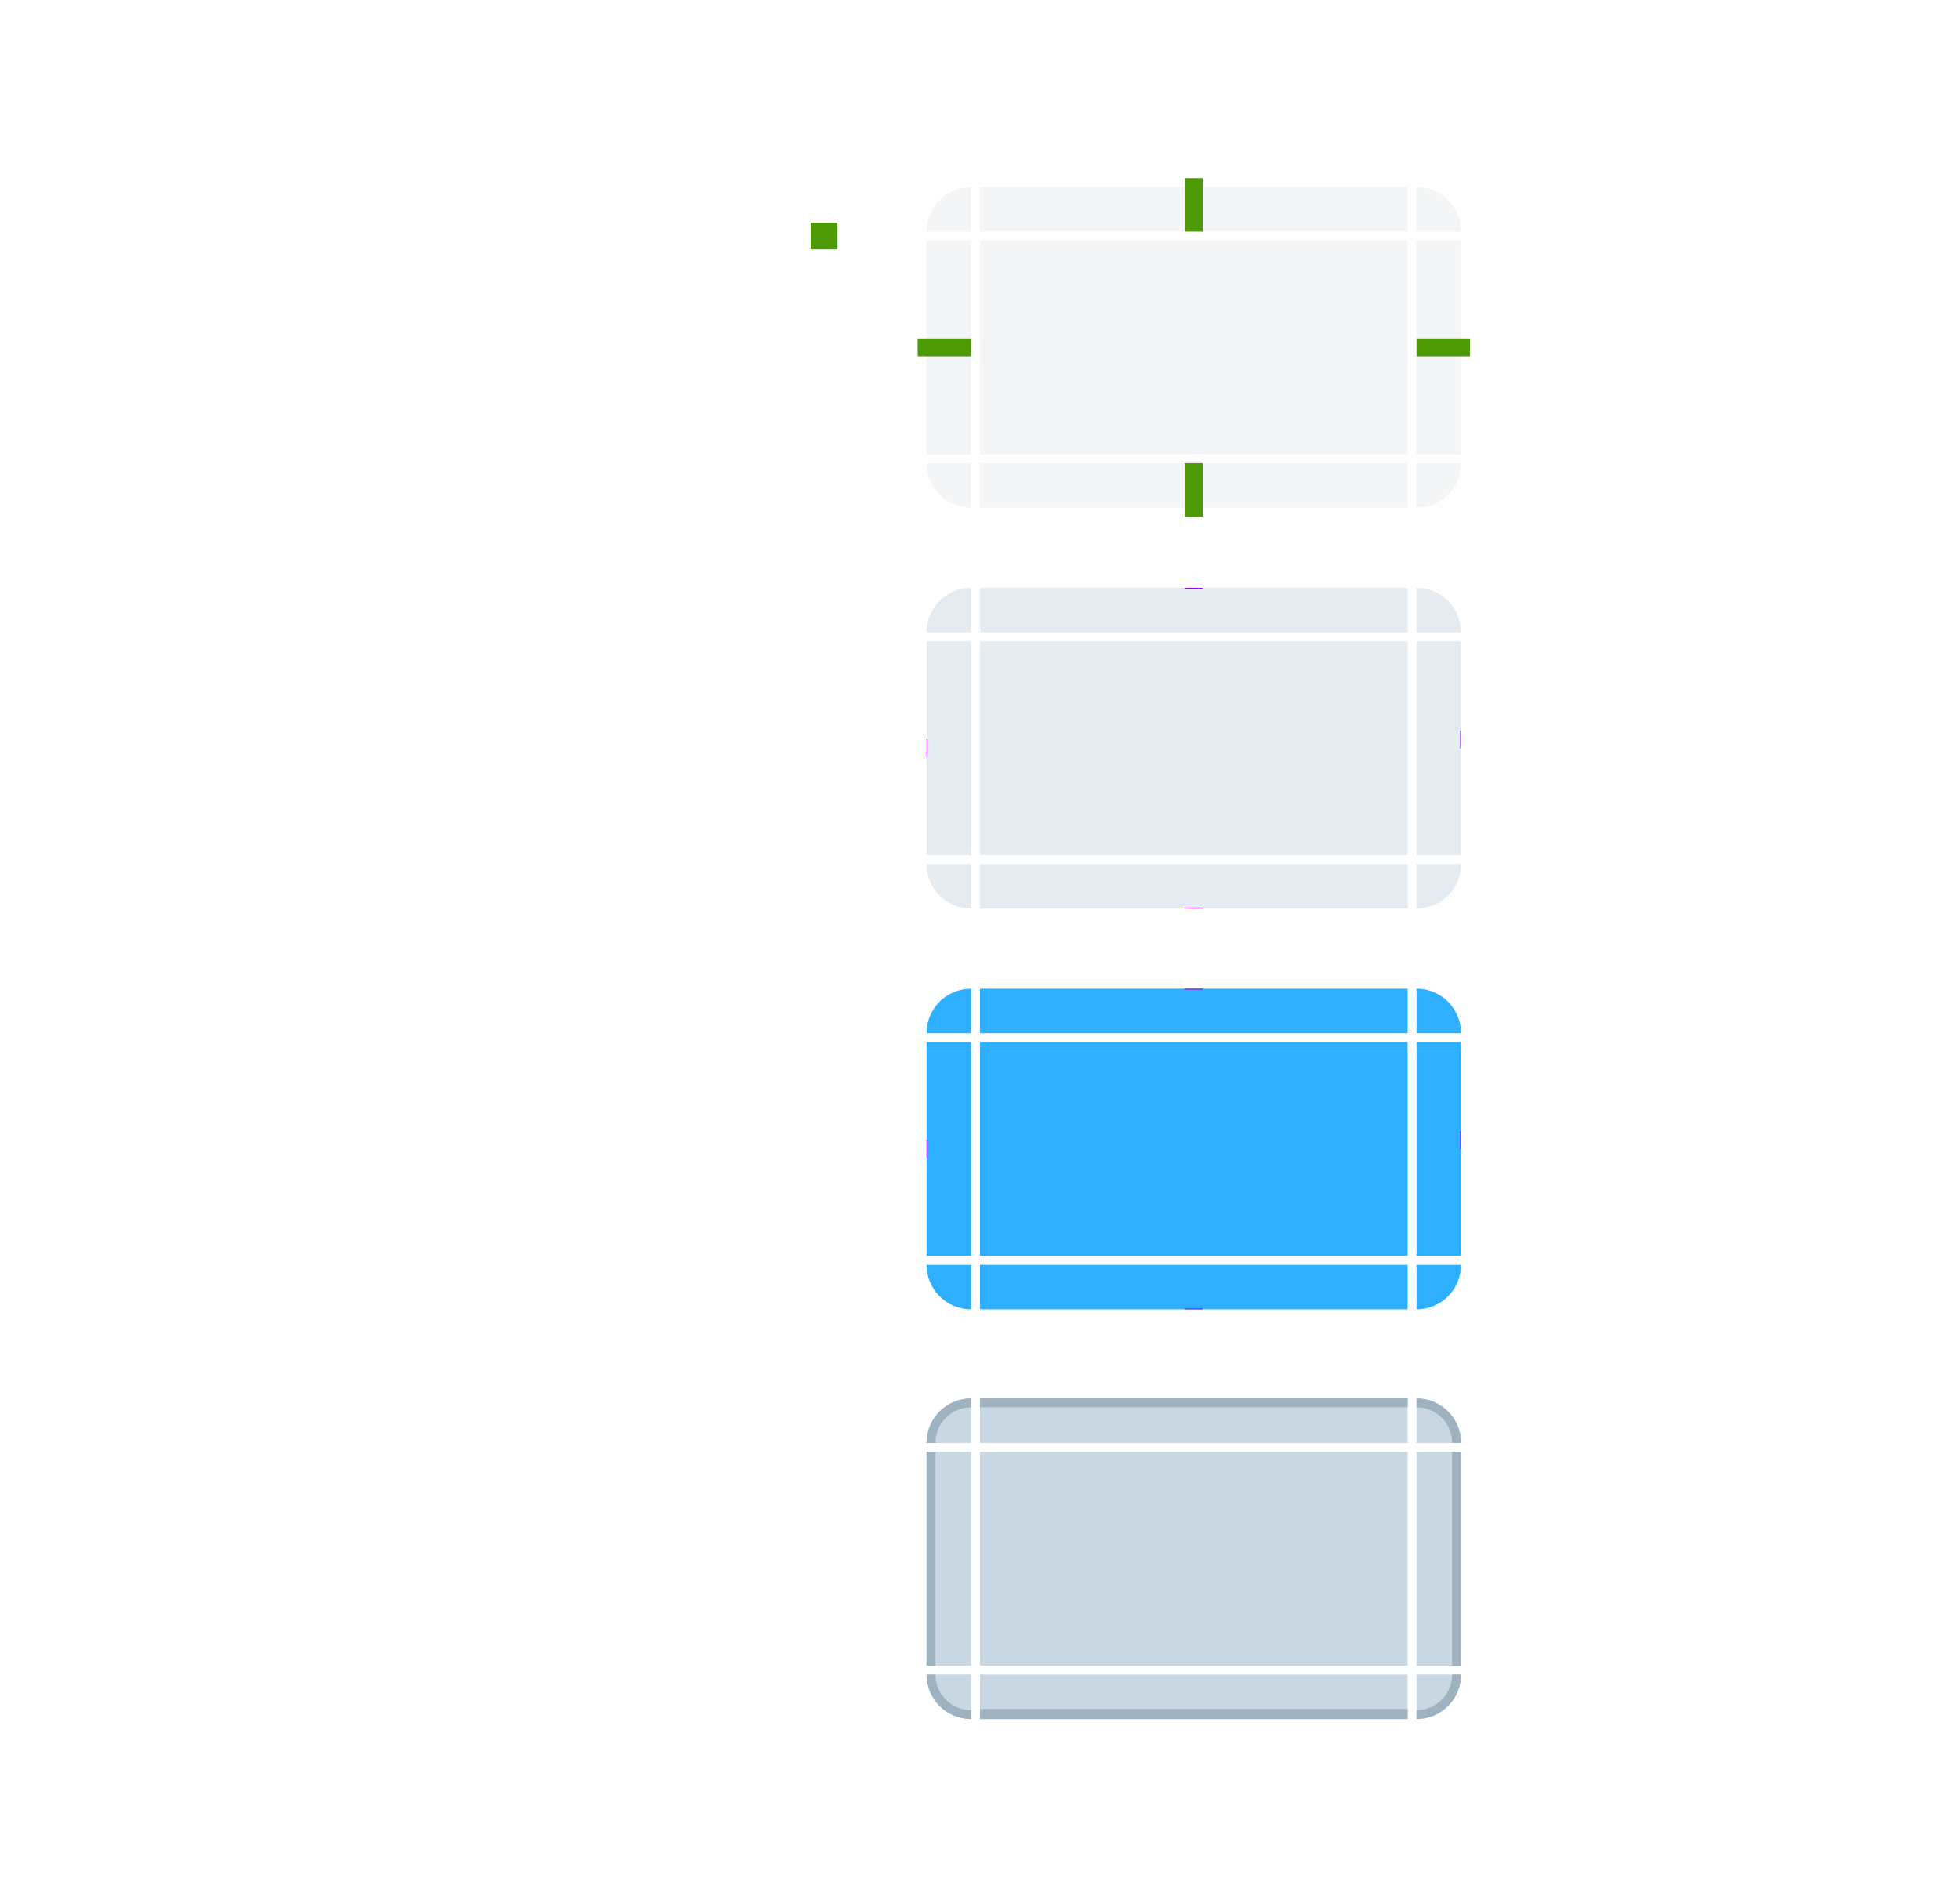
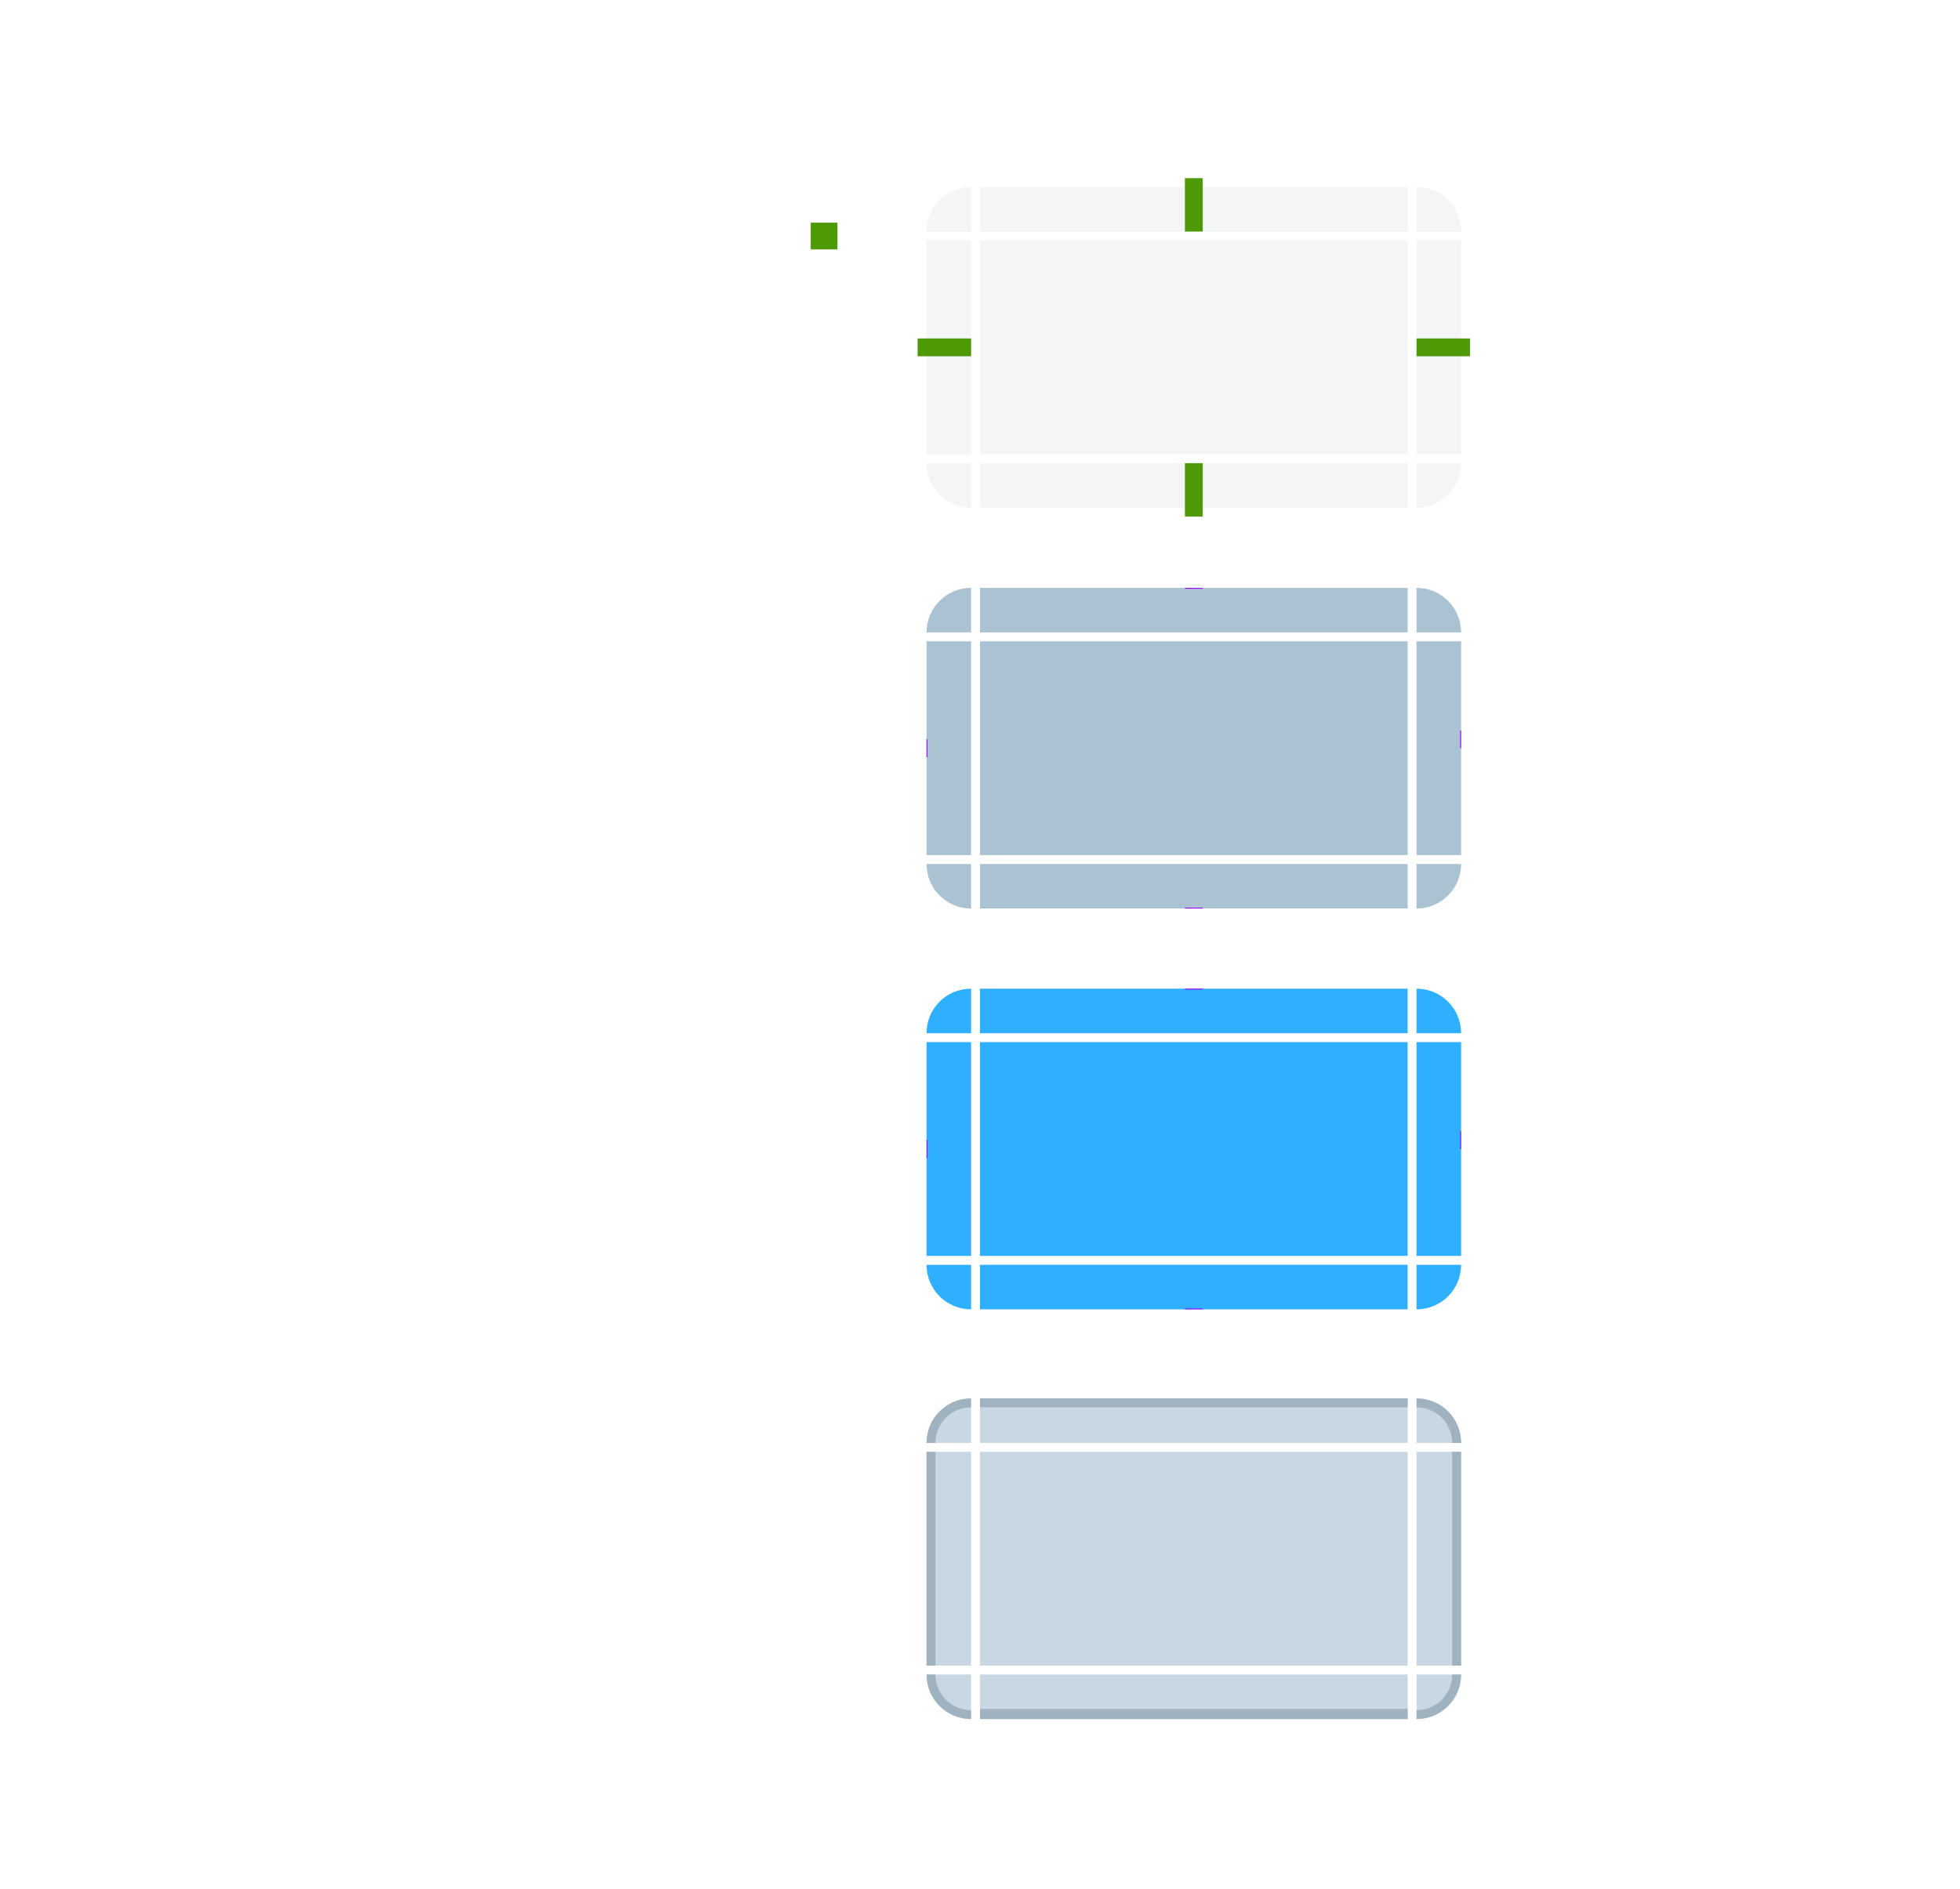
<svg xmlns="http://www.w3.org/2000/svg" xmlns:xlink="http://www.w3.org/1999/xlink" id="svg414" version="1.0" height="212" width="220">
  <defs id="defs18">
    <linearGradient id="b">
      <stop id="stop2" offset="0" stop-color="#fafafa" />
      <stop id="stop4" offset="1" stop-color="#fafafa" />
      <stop id="stop6" offset="1" stop-opacity=".314" stop-color="#afb4b9" />
    </linearGradient>
    <linearGradient id="e">
      <stop id="stop9" offset="0" stop-color="#0c6395" />
      <stop id="stop11" offset="1" stop-color="#3daeef" />
    </linearGradient>
    <style type="text/css" id="current-color-scheme">.ColorScheme-Text {
        color:#31363b;
        stop-color:#31363b;
      }
      .ColorScheme-Background {
        color:#eff0f1;
        stop-color:#eff0f1;
      }
      .ColorScheme-Highlight {
        color:#3daee9;
        stop-color:#3daee9;
      }
      .ColorScheme-ViewText {
        color:#31363b;
        stop-color:#31363b;
      }
      .ColorScheme-ViewBackground {
        color:#fcfcfc;
        stop-color:#fcfcfc;
      }
      .ColorScheme-ViewHover {
        color:#93cee9;
        stop-color:#93cee9;
      }
      .ColorScheme-ViewFocus{
        color:#3daee9;
        stop-color:#3daee9;
      }
      .ColorScheme-ButtonText {
        color:#31363b;
        stop-color:#31363b;
      }
      .ColorScheme-ButtonBackground {
        color:#eff0f1;
        stop-color:#eff0f1;
      }
      .ColorScheme-ButtonHover {
        color:#93cee9;
        stop-color:#93cee9;
      }
      .ColorScheme-ButtonFocus{
        color:#3daee9;
        stop-color:#3daee9;
      }</style>
    <linearGradient xlink:href="#e" gradientUnits="userSpaceOnUse" y2="110" y1="107" x2="216" x1="216" id="a" />
    <linearGradient xlink:href="#b" gradientUnits="userSpaceOnUse" gradientTransform="translate(-879.81 948.58)" y2="-138" y1="-159" x2="160" x1="160" id="d" />
    <linearGradient xlink:href="#b" gradientUnits="userSpaceOnUse" gradientTransform="translate(-823.81 948.58)" y2="-138" y1="-159" x2="160" x1="160" id="c" />
  </defs>
  <rect id="normal-hint-compose-over-border" x="91" y="25" width="3" height="3" ry="0" style="fill:#4e9a06" />
-   <path id="hover-center" class="ColorScheme-Highlight" d="M 110,72 V 96 h 48 V 72 Z" style="color:#3daee6;opacity:0.5;fill:#c9d8e3;stroke-width:0.707;fill-opacity:1" />
+   <path id="hover-center" class="ColorScheme-Highlight" d="M 110,72 V 96 h 48 V 72 Z" style="color:#3daee6;opacity:1;fill:#abc2d3;stroke-width:0.707;fill-opacity:1" />
  <g style="opacity:1" id="hover-topleft" transform="translate(-81.14,-758.86)">
-     <path id="path5201" d="m 190.14,824.86 c -2.77,0 -5,2.23 -5,5 h 5 z" style="color:#3daee6;opacity:0.5;fill:#c9d8e3;stroke-width:1.25;fill-opacity:1" />
+     <path id="path5201" d="m 190.14,824.86 c -2.77,0 -5,2.23 -5,5 h 5 z" style="color:#3daee6;opacity:1;fill:#abc2d3;stroke-width:1.25;fill-opacity:1" />
    <path id="path2151" transform="translate(81.14,758.86)" d="M 109 65 C 105.676 65 103 67.676 103 71 L 105 71 C 105 68.784 106.784 67 109 67 L 109 65 z " style="color:#3daee6;opacity:1;fill:none;stroke-width:1.5" />
    <path id="path10-91" transform="translate(81.14,758.86)" d="M 109 66 C 106.23 66 104 68.23 104 71 L 106 71 C 106 69.338 107.338 68 109 68 L 109 66 z " style="color:#3daee6;opacity:0;fill:#8ab4f8;stroke-width:1.25;fill-opacity:1" />
  </g>
  <g style="opacity:1" id="hover-top" transform="matrix(0.3664122,0,0,1,40.33041,-758.86)">
-     <path class="ColorScheme-Highlight" d="M 190.14,824.86 V 829.86 h 131 v -5 z" id="path13-26" style="color:#3daee6;opacity:0.5;fill:#c9d8e3;fill-opacity:1;stroke-width:1.118" />
+     <path class="ColorScheme-Highlight" d="M 190.14,824.86 V 829.86 h 131 v -5 z" id="path13-26" style="color:#3daee6;opacity:1;fill:#abc2d3;fill-opacity:1;stroke-width:1.118" />
    <path style="color:#3daee6;opacity:1;fill:none;stroke-width:0.707" id="path2149" d="M 190.14,823.86 V 825.86 h 131 v -2 z" class="ColorScheme-Highlight" />
    <path class="ColorScheme-Highlight" d="m 190.14,824.86 v 2 h 131 v -2 z" id="path4403" style="color:#3daee6;opacity:0;fill:#8ab4f8;stroke-width:0.707;fill-opacity:1" />
  </g>
  <use height="100%" width="100%" transform="matrix(-1,0,0,1,268,0)" id="hover-topright" xlink:href="#hover-topleft" y="0" x="0" />
  <use height="100%" width="100%" transform="matrix(0,-0.5000001,1,0,37.99997,151)" id="hover-left" xlink:href="#hover-top" y="0" x="0" />
  <use height="100%" width="100%" transform="matrix(0,0.5,-1,0,230,16.99998)" id="hover-right" xlink:href="#hover-top" y="0" x="0" />
  <use height="100%" width="100%" transform="matrix(1,0,0,-1,-2.6708e-5,168)" id="hover-bottom" xlink:href="#hover-top" y="0" x="0" />
  <use height="100%" width="100%" transform="matrix(1,0,0,-1,-4.7e-7,168)" id="hover-bottomleft" xlink:href="#hover-topleft" y="0" x="0" />
  <use height="100%" width="100%" transform="rotate(-180,134,84)" id="hover-bottomright" xlink:href="#hover-topleft" y="0" x="0" />
  <rect id="hover-hint-top-margin" x="133" y="66" width="2" height="0.1" style="fill:#9a06ff;stroke-width:0.316" />
  <rect id="hover-hint-right-margin" transform="rotate(-90)" x="-84" y="163.9" width="2" height="0.1" style="fill:#9a06ff;stroke-width:0.224" />
  <rect id="hover-hint-left-margin" transform="rotate(-90)" x="-85" y="104" width="2" height="0.1" style="fill:#9a06ff;stroke-width:0.224" />
  <rect height="0.1" width="2" y="101.9" x="133" id="hover-hint-bottom-margin" style="fill:#9a06ff;stroke-width:0.183" />
  <path id="normal-center" class="ColorScheme-Highlight" d="m 110,27 v 24 h 48 V 27 Z" style="color:#3daee6;opacity:0.5;fill:#e8ebf0;stroke-width:0.707;fill-opacity:1" />
  <g style="opacity:1" id="normal-topleft" transform="translate(-81.14,-803.86)">
    <path id="path2151-9-5" transform="translate(81.14,758.86)" d="m 109,65 c -3.324,0 -6,2.676 -6,6 h 2 c 0,-2.216 1.784,-4 4,-4 z" style="color:#3daee6;opacity:1;fill:none;stroke-width:1.5" />
    <path id="path10-91-9-7" d="m 190.14,824.86 c -2.77,0 -5,2.23 -5,5 h 5 z" style="color:#3daee6;opacity:0.5;fill:#e8ebf0;stroke-width:1.25;fill-opacity:1" />
  </g>
  <g style="opacity:1" id="normal-top" transform="matrix(0.3664122,0,0,1,40.33039,-803.86)">
    <path class="ColorScheme-Highlight" d="M 190.14,824.86 V 829.86 h 131 v -5 z" id="path13-26-1-3" style="color:#3daee6;opacity:0.5;fill:#e8ebf0;stroke-width:1.118;fill-opacity:1" />
    <path style="color:#3daee6;opacity:1;fill:none;stroke-width:0.707" id="path2149-9-6" d="M 190.14,823.86 V 825.86 h 131 v -2 z" class="ColorScheme-Highlight" />
  </g>
  <g transform="matrix(-1,0,0,1,349.14,-803.86)" id="normal-topright" style="opacity:1">
    <path style="color:#3daee6;opacity:1;fill:none;stroke-width:1.5" d="m 109,65 c -3.324,0 -6,2.676 -6,6 h 2 c 0,-2.216 1.784,-4 4,-4 z" transform="translate(81.14,758.86)" id="path2794-2" />
    <path style="color:#3daee6;opacity:0.5;fill:#e8ebf0;stroke-width:1.25;fill-opacity:1" d="m 190.14,824.86 c -2.77,0 -5,2.23 -5,5 H 190.14 Z" id="path2796-5" />
  </g>
  <g transform="matrix(0,-0.1832061,1,0,-720.86,85.83475)" id="normal-left" style="opacity:1">
    <path style="color:#3daee6;opacity:0.5;fill:#e8ebf0;stroke-width:1.118;fill-opacity:1" id="path2824-8" d="M 190.14,824.86 V 829.86 h 131 v -5 z" class="ColorScheme-Highlight" />
    <path class="ColorScheme-Highlight" d="M 190.14,823.86 V 825.86 h 131 v -2 z" id="path2826-2" style="color:#3daee6;opacity:1;fill:none;stroke-width:0.707" />
  </g>
  <g transform="matrix(0,0.1832061,-1,0,988.86,-7.834834)" id="normal-right" style="opacity:1">
    <path style="color:#3daee6;opacity:0.5;fill:#e8ebf0;stroke-width:1.118;fill-opacity:1" id="path2812-5" d="M 190.14,824.86 V 829.86 h 131 v -5 z" class="ColorScheme-Highlight" />
    <path class="ColorScheme-Highlight" d="M 190.14,823.86 V 825.86 h 131 v -2 z" id="path2814-6" style="color:#3daee6;opacity:1;fill:none;stroke-width:0.707" />
  </g>
  <g transform="matrix(0.3664122,0,0,-1,40.33038,881.8599)" id="normal-bottom" style="opacity:1">
    <path style="color:#3daee6;opacity:0.5;fill:#e8ebf0;stroke-width:1.118;fill-opacity:1" id="path2818-7" d="m 190.14,824.86 v 5 h 131 v -5 z" class="ColorScheme-Highlight" />
    <path class="ColorScheme-Highlight" d="M 190.14,823.86 V 825.86 h 131 v -2 z" id="path2820-5" style="color:#3daee6;opacity:1;fill:none;stroke-width:0.707" />
  </g>
  <g transform="matrix(1,0,0,-1,-81.14002,881.8599)" id="normal-bottomleft" style="opacity:1">
    <path style="color:#3daee6;opacity:1;fill:none;stroke-width:1.5" d="m 109,65 c -3.324,0 -6,2.676 -6,6 h 2 c 0,-2.216 1.784,-4 4,-4 z" transform="translate(81.14,758.86)" id="path2806-9" />
    <path style="color:#3daee6;opacity:0.5;fill:#e8ebf0;stroke-width:1.25;fill-opacity:1" d="m 190.14,824.86 c -2.77,0 -5,2.23 -5,5 H 190.14 Z" id="path2808-3" />
  </g>
  <g transform="rotate(180,174.57,440.93)" id="normal-bottomright" style="opacity:1">
    <path style="color:#3daee6;opacity:1;fill:none;stroke-width:1.5" d="m 109,65 c -3.324,0 -6,2.676 -6,6 h 2 c 0,-2.216 1.784,-4 4,-4 z" transform="translate(81.14,758.86)" id="path2800-1" />
    <path style="color:#3daee6;opacity:0.5;fill:#e8ebf0;stroke-width:1.25;fill-opacity:1" d="m 190.14,824.86 c -2.77,0 -5,2.23 -5,5 H 190.14 Z" id="path2802-8" />
  </g>
  <path id="pressed-center" class="ColorScheme-Highlight" d="m 110,163 v 24 h 48 v -24 z" style="color:#3daee6;opacity:1;fill:#c9d7e3;stroke-width:0.707;fill-opacity:1" />
  <g style="opacity:1" id="pressed-topleft" transform="translate(-81.14,-667.86)">
    <path id="path2151-9-5-9" transform="translate(81.14,758.86)" d="m 109,65 c -3.324,0 -6,2.676 -6,6 h 2 c 0,-2.216 1.784,-4 4,-4 z" style="color:#3daee6;opacity:1;fill:none;stroke-width:1.5" />
    <path id="path10-91-9-7-7" d="m 190.14,824.86 c -2.77,0 -5,2.23 -5,5 h 5 z" style="color:#3daee6;opacity:1;fill:#c9d7e3;stroke-width:1.25;fill-opacity:1" />
    <path id="path998" style="color:#3daee6;opacity:1;fill:#9fb2c0;stroke-width:1.25;fill-opacity:1" d="M 109 157 C 106.23 157 104 159.23 104 162 L 105 162 C 105 159.784 106.784 158 109 158 L 109 157 z " transform="translate(81.14,667.86)" />
  </g>
  <g style="opacity:1" id="pressed-top" transform="matrix(0.3664122,0,0,1,40.33038,-667.86)">
    <path class="ColorScheme-Highlight" d="M 190.14,824.86 V 829.86 h 131 v -5 z" id="path13-26-1-3-6" style="color:#3daee6;opacity:1;fill:#c9d7e3;stroke-width:1.118;fill-opacity:1" />
    <path style="color:#3daee6;opacity:1;fill:none;stroke-width:0.707" id="path2149-9-6-2" d="M 190.14,823.86 V 825.86 h 131 v -2 z" class="ColorScheme-Highlight" />
    <path class="ColorScheme-Highlight" d="m 190.14,824.86 v 1 h 131 v -1 z" id="path1005" style="color:#3daee6;opacity:1;fill:#9fb2c0;fill-opacity:1;stroke-width:0.5" />
  </g>
  <g transform="matrix(-1,0,0,1,349.14,-667.86)" id="pressed-topright" style="opacity:1">
    <path style="color:#3daee6;opacity:1;fill:none;stroke-width:1.5" d="m 109,65 c -3.324,0 -6,2.676 -6,6 h 2 c 0,-2.216 1.784,-4 4,-4 z" transform="translate(81.14,758.86)" id="path2794-2-7" />
    <path style="color:#3daee6;opacity:1;fill:#c9d7e3;stroke-width:1.25;fill-opacity:1" d="m 190.14,824.86 c -2.77,0 -5,2.23 -5,5 h 5 z" id="path2796-5-7" />
    <path id="path1007" style="color:#3daee6;opacity:1;fill:#9fb2c0;stroke-width:1.25;fill-opacity:1" d="M 159 157 L 159 158 C 161.216 158 163 159.784 163 162 L 164 162 C 164 159.23 161.77 157 159 157 z " transform="matrix(-1,0,0,1,349.14,667.86)" />
  </g>
  <g transform="matrix(0,-0.1832061,1,0,-720.86,221.8347)" id="pressed-left" style="opacity:1">
    <path style="color:#3daee6;opacity:1;fill:#c9d7e3;stroke-width:1.118;fill-opacity:1" id="path2824-8-5" d="M 190.14,824.86 V 829.86 h 131 v -5 z" class="ColorScheme-Highlight" />
    <path class="ColorScheme-Highlight" d="M 190.14,823.86 V 825.86 h 131 v -2 z" id="path2826-2-7" style="color:#3daee6;opacity:1;fill:none;stroke-width:0.707" />
    <path style="color:#3daee6;opacity:1;fill:#9fb2c0;fill-opacity:1;stroke-width:0.5" id="path1012" d="M 190.14,824.86 V 825.86 h 131 v -1 z" class="ColorScheme-Highlight" />
  </g>
  <g transform="matrix(0,0.1832061,-1,0,988.8599,128.1651)" id="pressed-right" style="opacity:1">
    <path style="color:#3daee6;opacity:1;fill:#c9d7e3;stroke-width:1.118;fill-opacity:1" id="path2812-5-0" d="M 190.14,824.86 V 829.86 h 131 v -5 z" class="ColorScheme-Highlight" />
    <path class="ColorScheme-Highlight" d="M 190.14,823.86 V 825.86 h 131 v -2 z" id="path2814-6-9" style="color:#3daee6;opacity:1;fill:none;stroke-width:0.707" />
    <path style="color:#3daee6;opacity:1;fill:#9fb2c0;fill-opacity:1;stroke-width:0.5" id="path1026" d="m 190.14,824.86 v 1 h 131 v -1 z" class="ColorScheme-Highlight" />
  </g>
  <g transform="matrix(0.3664122,0,0,-1,40.33038,1017.86)" id="pressed-bottom" style="opacity:1">
    <path style="color:#3daee6;opacity:1;fill:#c9d7e3;stroke-width:1.118;fill-opacity:1" id="path2818-7-0" d="M 190.14,824.86 V 829.86 h 131 v -5 z" class="ColorScheme-Highlight" />
    <path class="ColorScheme-Highlight" d="M 190.14,823.86 V 825.86 h 131 v -2 z" id="path2820-5-9" style="color:#3daee6;opacity:1;fill:none;stroke-width:0.707" />
    <path style="color:#3daee6;opacity:1;fill:#9fb2c0;fill-opacity:1;stroke-width:0.532" id="path1019" d="m 190.14,824.86 v 1.133 h 131 v -1.133 z" class="ColorScheme-Highlight" />
  </g>
  <g transform="matrix(1,0,0,-1,-81.14002,1017.86)" id="pressed-bottomleft" style="opacity:1">
    <path style="color:#3daee6;opacity:1;fill:none;stroke-width:1.5" d="m 109,65 c -3.324,0 -6,2.676 -6,6 h 2 c 0,-2.216 1.784,-4 4,-4 z" transform="translate(81.14,758.86)" id="path2806-9-9" />
    <path style="color:#3daee6;opacity:1;fill:#c9d7e3;stroke-width:1.25;fill-opacity:1" d="m 190.14,824.86 c -2.77,0 -5,2.23 -5,5 H 190.14 Z" id="path2808-3-3" />
    <path id="path1014" style="color:#3daee6;opacity:1;fill:#9fb2c0;stroke-width:1.25;fill-opacity:1" d="M 104 188 C 104 190.77 106.23 193 109 193 L 109 192 C 106.784 192 105 190.216 105 188 L 104 188 z " transform="matrix(1,0,0,-1,81.14002,1017.86)" />
  </g>
  <g transform="rotate(180,174.57,508.93)" id="pressed-bottomright" style="opacity:1">
    <path style="color:#3daee6;opacity:1;fill:none;stroke-width:1.5" d="m 109,65 c -3.324,0 -6,2.676 -6,6 h 2 c 0,-2.216 1.784,-4 4,-4 z" transform="translate(81.14,758.86)" id="path2800-1-0" />
    <path style="color:#3daee6;opacity:1;fill:#c9d7e3;stroke-width:1.25;fill-opacity:1" d="m 190.14,824.86 c -2.77,0 -5,2.23 -5,5 H 190.14 Z" id="path2802-8-6" />
    <path id="path1021" style="color:#3daee6;opacity:1;fill:#9fb2c0;stroke-width:1.25;fill-opacity:1" d="M 163 188 C 163 190.216 161.216 192 159 192 L 159 193 C 161.77 193 164 190.77 164 188 L 163 188 z " transform="rotate(-180,174.57,508.93)" />
  </g>
  <path id="focus-center" class="ColorScheme-Highlight" d="m 110,117 v 24 h 48 V 117 Z" style="color:#3daee6;opacity:1;fill:#2eafff;stroke-width:0.707;fill-opacity:1" />
  <g style="opacity:1" id="focus-topleft" transform="translate(-81.14,-713.86)">
    <path id="path5203" d="m 190.14,824.86 c -2.77,0 -5,2.23 -5,5 h 5 z" style="color:#3daee6;opacity:1;fill:#2eafff;stroke-width:1.25;fill-opacity:1" />
    <path id="path2151-0" transform="translate(81.14,758.86)" d="m 109,65 c -3.324,0 -6,2.676 -6,6 h 2 c 0,-2.216 1.784,-4 4,-4 z" style="color:#3daee6;opacity:1;fill:none;stroke-width:1.5" />
  </g>
  <g style="opacity:1" id="focus-top" transform="matrix(0.3664122,0,0,1,40.33041,-713.86)">
    <path class="ColorScheme-Highlight" d="M 190.14,824.86 V 829.86 h 131 v -5 z" id="path13-26-3" style="color:#3daee6;opacity:1;fill:#2eafff;stroke-width:1.118;fill-opacity:1" />
    <path style="color:#3daee6;opacity:1;fill:none;stroke-width:0.707" id="path2149-1" d="M 190.14,823.86 V 825.86 h 131 v -2 z" class="ColorScheme-Highlight" />
  </g>
  <g transform="matrix(-1,0,0,1,349.14,-713.86)" id="focus-topright" style="opacity:1">
    <path style="color:#3daee6;opacity:1;fill:#2eafff;stroke-width:1.25;fill-opacity:1" d="m 190.14,824.86 c -2.77,0 -5,2.23 -5,5 H 190.14 Z" id="path5205" />
    <path style="color:#3daee6;opacity:1;fill:none;stroke-width:1.5" d="m 109,65 c -3.324,0 -6,2.676 -6,6 h 2 c 0,-2.216 1.784,-4 4,-4 z" transform="translate(81.14,758.86)" id="path5070" />
  </g>
  <g transform="matrix(0,-0.1832061,1,0,-720.86,175.8348)" id="focus-left" style="opacity:1">
    <path style="color:#3daee6;opacity:1;fill:#2eafff;stroke-width:1.118;fill-opacity:1" id="path5062" d="M 190.14,824.86 V 829.86 h 131 v -5 z" class="ColorScheme-Highlight" />
    <path class="ColorScheme-Highlight" d="M 190.14,823.86 V 825.86 h 131 v -2 z" id="path5064" style="color:#3daee6;opacity:1;fill:none;stroke-width:0.707" />
  </g>
  <g transform="matrix(0,0.1832061,-1,0,988.8599,82.16516)" id="focus-right" style="opacity:1">
    <path style="color:#3daee6;opacity:1;fill:#2eafff;stroke-width:1.118;fill-opacity:1" id="path5030" d="M 190.14,824.86 V 829.86 h 131 v -5 z" class="ColorScheme-Highlight" />
    <path class="ColorScheme-Highlight" d="M 190.14,823.86 V 825.86 h 131 v -2 z" id="path5032" style="color:#3daee6;opacity:1;fill:none;stroke-width:0.707" />
  </g>
  <g transform="matrix(0.3664122,0,0,-1,40.33038,971.8599)" id="focus-bottom" style="opacity:1">
    <path style="color:#3daee6;opacity:1;fill:#2eafff;stroke-width:1.118;fill-opacity:1" id="path5046" d="M 190.14,824.86 V 829.86 h 131 v -5 z" class="ColorScheme-Highlight" />
    <path class="ColorScheme-Highlight" d="M 190.14,823.86 V 825.86 h 131 v -2 z" id="path5048" style="color:#3daee6;opacity:1;fill:none;stroke-width:0.707" />
  </g>
  <g transform="matrix(1,0,0,-1,-81.14,971.8599)" id="focus-bottomleft" style="opacity:1">
    <path style="color:#3daee6;opacity:1;fill:#2eafff;stroke-width:1.25;fill-opacity:1" d="m 190.14,824.86 c -2.77,0 -5,2.23 -5,5 H 190.14 Z" id="path5207" />
    <path style="color:#3daee6;opacity:1;fill:none;stroke-width:1.5" d="m 109,65 c -3.324,0 -6,2.676 -6,6 h 2 c 0,-2.216 1.784,-4 4,-4 z" transform="translate(81.14,758.86)" id="path5054" />
  </g>
  <g transform="rotate(180,174.57,485.93)" id="focus-bottomright" style="opacity:1">
    <path style="color:#3daee6;opacity:1;fill:#2eafff;stroke-width:1.25;fill-opacity:1" d="m 190.14,824.86 c -2.77,0 -5,2.23 -5,5 H 190.14 Z" id="path5209" />
    <path style="color:#3daee6;opacity:1;fill:none;stroke-width:1.5" d="m 109,65 c -3.324,0 -6,2.676 -6,6 h 2 c 0,-2.216 1.784,-4 4,-4 z" transform="translate(81.14,758.86)" id="path5038" />
  </g>
  <rect id="focus-hint-top-margin" x="133" y="111" width="2" height="0.1" style="fill:#9a06ff;stroke-width:0.316" />
  <rect id="focus-hint-right-margin" transform="rotate(-90)" x="-129" y="163.9" width="2" height="0.1" style="fill:#9a06ff;stroke-width:0.224" />
  <rect id="focus-hint-left-margin" transform="rotate(-90)" x="-130" y="104" width="2" height="0.1" style="fill:#9a06ff;stroke-width:0.224" />
  <rect height="0.1" width="2" y="146.9" x="133" id="focus-hint-bottom-margin" style="fill:#9a06ff;stroke-width:0.183" />
  <g style="stroke-width:1.118" transform="matrix(-0.9999998,0,0,1,327,66.99999)" id="toolbutton-hover-right">
    <path id="path120-68" transform="matrix(-1.250001,0,0,1,503.5002,72.99998)" d="m 362,-53 v 32 h 2 2 v -32 h -2 z" style="opacity:1;fill:#c9d8e3;stroke-width:1;fill-opacity:1" />
  </g>
  <g style="stroke-width:1.25" transform="matrix(0.9999988,0,0,0.9999988,237,-926.3588)" id="toolbutton-hover-bottomright">
    <g style="stroke-width:1.25" id="g129-4" transform="matrix(-1,0,0,1,44,993.36)">
      <path id="path1145-3" transform="matrix(-1.25,0,0,1.25,457.5,77.99999)" d="m 362,-20 v 2 2 c 2.216,0 4,-1.784 4,-4 h -2 z" style="opacity:1;fill:#c9d8e3;stroke-width:1;fill-opacity:1" />
    </g>
  </g>
  <g style="stroke-width:1.118" transform="matrix(1.000002,0,0,1,190.9999,66.99999)" id="toolbutton-hover-left">
    <path id="path132-9" transform="matrix(1.25,0,0,1,-359,72.99998)" d="m 324,-53 v 32 h 2 2 v -32 h -2 z" style="opacity:1;fill:#c9d8e3;stroke-width:1;fill-opacity:1" />
  </g>
  <rect y="237" x="-105" height="4" width="2" id="toolbutton-hover-hint-left-margin" style="fill:#4e9a06;fill-opacity:1;fill-rule:nonzero;stroke:none;stroke-width:1" transform="rotate(-90)" />
  <g transform="matrix(1,0,0,0.7134887,238,-626.566)" id="toolbutton-hover-bottom" style="fill:#565656;stroke-width:1.324">
    <g id="g141-0" transform="translate(-48,994.36)" style="stroke-width:1.324">
      <path id="path137-6" transform="matrix(1,0,0,1.751968,-276,87.03933)" d="m 329,-20 v 2 2 h 32 v -2 -2 z" style="opacity:1;fill:#c9d8e3;stroke-width:1;fill-opacity:1" />
    </g>
  </g>
  <g style="stroke-width:1.25" transform="matrix(1.200008,0,0,1.200008,238.4,-1135.64)" id="toolbutton-hover-bottomleft">
    <g style="stroke-width:1.25" id="g148-9" transform="translate(-2,993.36)">
      <path id="path1147-26" d="m 0.833,53 c 0,2.308 1.858,4.167 4.167,4.167 V 55.083 53 H 2.917 Z" style="opacity:1;fill:#c9d8e3;stroke-width:1.042;fill-opacity:1" />
    </g>
  </g>
  <g style="stroke-width:1.118" transform="matrix(1,0,0,0.999997,238,-924.3569)" id="toolbutton-hover-top">
    <g style="stroke-width:1.118" id="g157-4" transform="translate(-48,988.36)">
      <path id="path151-95" transform="matrix(1,0,0,1.25,-276,89.49997)" d="m 329,-58 v 2 2 h 32 v -2 -2 z" style="opacity:1;fill:#c9d8e3;stroke-width:1;fill-opacity:1" />
    </g>
  </g>
  <g style="stroke-width:0.75" transform="matrix(1.666674,0,0,1.666674,237,-1597.941)" id="toolbutton-hover-topleft">
    <g style="stroke-width:0.75" id="g166-8" transform="translate(-2,993.36)">
      <path id="path1149-71" transform="matrix(0.7499978,0,0,0.7499978,-240.9993,57.4999)" d="m 328,-58 c -2.216,0 -4,1.784 -4,4 h 2 2 v -2 z" style="opacity:1;fill:#c9d8e3;stroke-width:1;fill-opacity:1" />
    </g>
  </g>
  <g style="stroke-width:1.25" transform="matrix(1.000002,0,0,1.000002,236.9999,-924.3617)" id="toolbutton-hover-topright">
    <g style="stroke-width:1.25" id="g175-2" transform="matrix(-1,0,0,1,44,993.36)">
      <path id="path1151-7" transform="matrix(-1.250001,0,0,1.250001,457.5002,84.5)" d="m 362,-58 v 2 2 h 2 2 c 0,-2.216 -1.784,-4 -4,-4 z" style="opacity:1;fill:#c9d8e3;stroke-width:1;fill-opacity:1" />
    </g>
  </g>
  <path d="M 275,119 V 87 h -32 v 32 z" id="toolbutton-hover-center" style="opacity:1;fill:#c9d8e3;stroke-width:1;fill-opacity:1" />
  <rect style="fill:#4e9a06;fill-opacity:1;fill-rule:nonzero;stroke:none;stroke-width:1" id="toolbutton-hover-hint-top-margin" width="2" height="4" x="258" y="81" />
  <rect transform="rotate(-90)" style="fill:#4e9a06;fill-opacity:1;fill-rule:nonzero;stroke:none;stroke-width:1" id="toolbutton-hover-hint-right-margin" width="2" height="4" x="-104" y="277" />
  <rect y="121" x="258" height="4" width="2" id="toolbutton-hover-hint-bottom-margin" style="fill:#4e9a06;fill-opacity:1;fill-rule:nonzero;stroke:none;stroke-width:1" />
  <g style="stroke-width:1.118" transform="matrix(-1.000001,0,0,1,382.0001,66.99988)" id="toolbutton-pressed-right">
    <path id="path120-68-2" transform="matrix(-1.250001,0,0,1,572.2503,73.00009)" d="m 417,-53 v 32 h 2 2 v -32 h -2 z" style="opacity:1;fill:#c9d8e3;fill-opacity:1;stroke-width:1" />
  </g>
  <g style="stroke-width:1.25" transform="matrix(0.9999989,0,0,0.9999989,292,-926.359)" id="toolbutton-pressed-bottomright">
    <g style="stroke-width:1.25" id="g129-4-1" transform="matrix(-1,0,0,1,44,993.36)">
      <path id="path1145-3-0" transform="matrix(-1.25,0,0,1.25,526.25,78.00011)" d="m 417,-20 v 2 2 c 2.216,0 4,-1.784 4,-4 h -2 z" style="opacity:1;fill:#c9d8e3;fill-opacity:1;stroke-width:1" />
    </g>
  </g>
  <g style="stroke-width:1.118" transform="matrix(1.000002,0,0,1,245.9999,66.99988)" id="toolbutton-pressed-left">
    <path id="path132-9-1" transform="matrix(1.25,0,0,1,-427.75,73.00009)" d="m 379,-53 v 32 h 2 2 v -32 h -2 z" style="opacity:1;fill:#c9d8e3;fill-opacity:1;stroke-width:1" />
  </g>
  <rect y="292" x="-104" height="4" width="2" id="toolbutton-pressed-hint-left-margin" style="fill:#4e9a06;fill-opacity:1;fill-rule:nonzero;stroke:none;stroke-width:1" transform="rotate(-90)" />
  <g transform="matrix(1,0,0,0.7134886,293,-626.5661)" id="toolbutton-pressed-bottom" style="fill:#565656;stroke-width:1.324">
    <g id="g141-0-9" transform="translate(-48,994.36)" style="stroke-width:1.324">
      <path id="path137-6-4" transform="matrix(1,0,0,1.751968,-331,87.03947)" d="m 384,-20 v 2 2 h 32 v -2 -2 z" style="opacity:1;fill:#c9d8e3;fill-opacity:1;stroke-width:1" />
    </g>
  </g>
  <g style="stroke-width:1.25" transform="matrix(1.000001,0,0,1.000001,294,-926.3616)" id="toolbutton-pressed-bottomleft">
    <g style="stroke-width:1.25" id="g148-9-0" transform="translate(-2,993.36)">
      <path id="path1147-26-9" transform="matrix(1.25,0,0,1.25,-473.75,78.00011)" d="m 379,-20 c 0,2.216 1.784,4 4,4 v -2 -2 h -2 z" style="opacity:1;fill:#c9d8e3;fill-opacity:1;stroke-width:1" />
    </g>
  </g>
  <g style="stroke-width:1.118" transform="matrix(1,0,0,0.9999841,293,-924.3441)" id="toolbutton-pressed-top">
    <g style="stroke-width:1.118" id="g157-4-7" transform="translate(-48,988.36)">
      <path id="path151-95-7" transform="matrix(1,0,0,1.25,-331,89.50009)" d="m 384,-58 v 2 2 h 32 v -2 -2 z" style="opacity:1;fill:#c9d8e3;fill-opacity:1;stroke-width:1" />
    </g>
  </g>
  <g style="stroke-width:0.75" transform="matrix(1.666668,0,0,1.666668,292,-1597.935)" id="toolbutton-pressed-topleft">
    <g style="stroke-width:0.75" id="g166-8-1" transform="translate(-2,993.36)">
      <path id="path1149-71-5" transform="matrix(0.7499978,0,0,0.7499978,-282.2491,57.4999)" d="m 383,-58 c -2.216,0 -4,1.784 -4,4 h 2 2 v -2 z" style="opacity:1;fill:#c9d8e3;fill-opacity:1;stroke-width:1" />
    </g>
  </g>
  <g style="stroke-width:1.25" transform="matrix(1.000005,0,0,1.000005,291.9998,-924.3647)" id="toolbutton-pressed-topright">
    <g style="stroke-width:1.25" id="g175-2-7" transform="matrix(-1,0,0,1,44,993.36)">
      <path id="path1151-7-7" transform="matrix(-1.250001,0,0,1.250001,526.2503,84.50013)" d="m 417,-58 v 2 2 h 2 2 c 0,-2.216 -1.784,-4 -4,-4 z" style="opacity:1;fill:#c9d8e3;fill-opacity:1;stroke-width:1" />
    </g>
  </g>
  <path d="M 330,119 V 87 h -32 v 32 z" id="toolbutton-pressed-center" style="opacity:1;fill:#c9d8e3;fill-opacity:1;stroke-width:1" />
  <rect style="fill:#4e9a06;fill-opacity:1;fill-rule:nonzero;stroke:none;stroke-width:1" id="toolbutton-pressed-hint-top-margin" width="2" height="4" x="313" y="81" />
  <rect transform="rotate(-90)" style="fill:#4e9a06;fill-opacity:1;fill-rule:nonzero;stroke:none;stroke-width:1" id="toolbutton-pressed-hint-right-margin" width="2" height="4" x="-103" y="332" />
  <rect y="121" x="313" height="4" width="2" id="toolbutton-pressed-hint-bottom-margin" style="fill:#4e9a06;fill-opacity:1;fill-rule:nonzero;stroke:none;stroke-width:1" />
  <rect y="52" x="133" height="6" width="2" id="normal-hint-bottom-margin" style="fill:#4e9a06;fill-opacity:1;fill-rule:nonzero;stroke:none;stroke-width:1" />
  <rect style="fill:#4e9a06;fill-opacity:1;fill-rule:nonzero;stroke:none;stroke-width:1" id="normal-hint-top-margin" width="2" height="6" x="133" y="20" />
  <rect y="103" x="-40" height="6" width="2" id="normal-hint-left-margin" style="fill:#4e9a06;fill-opacity:1;fill-rule:nonzero;stroke:none;stroke-width:1" transform="rotate(-90)" />
  <rect transform="rotate(-90)" style="fill:#4e9a06;fill-opacity:1;fill-rule:nonzero;stroke:none;stroke-width:1" id="normal-hint-right-margin" width="2" height="6" x="-40" y="159" />
</svg>
